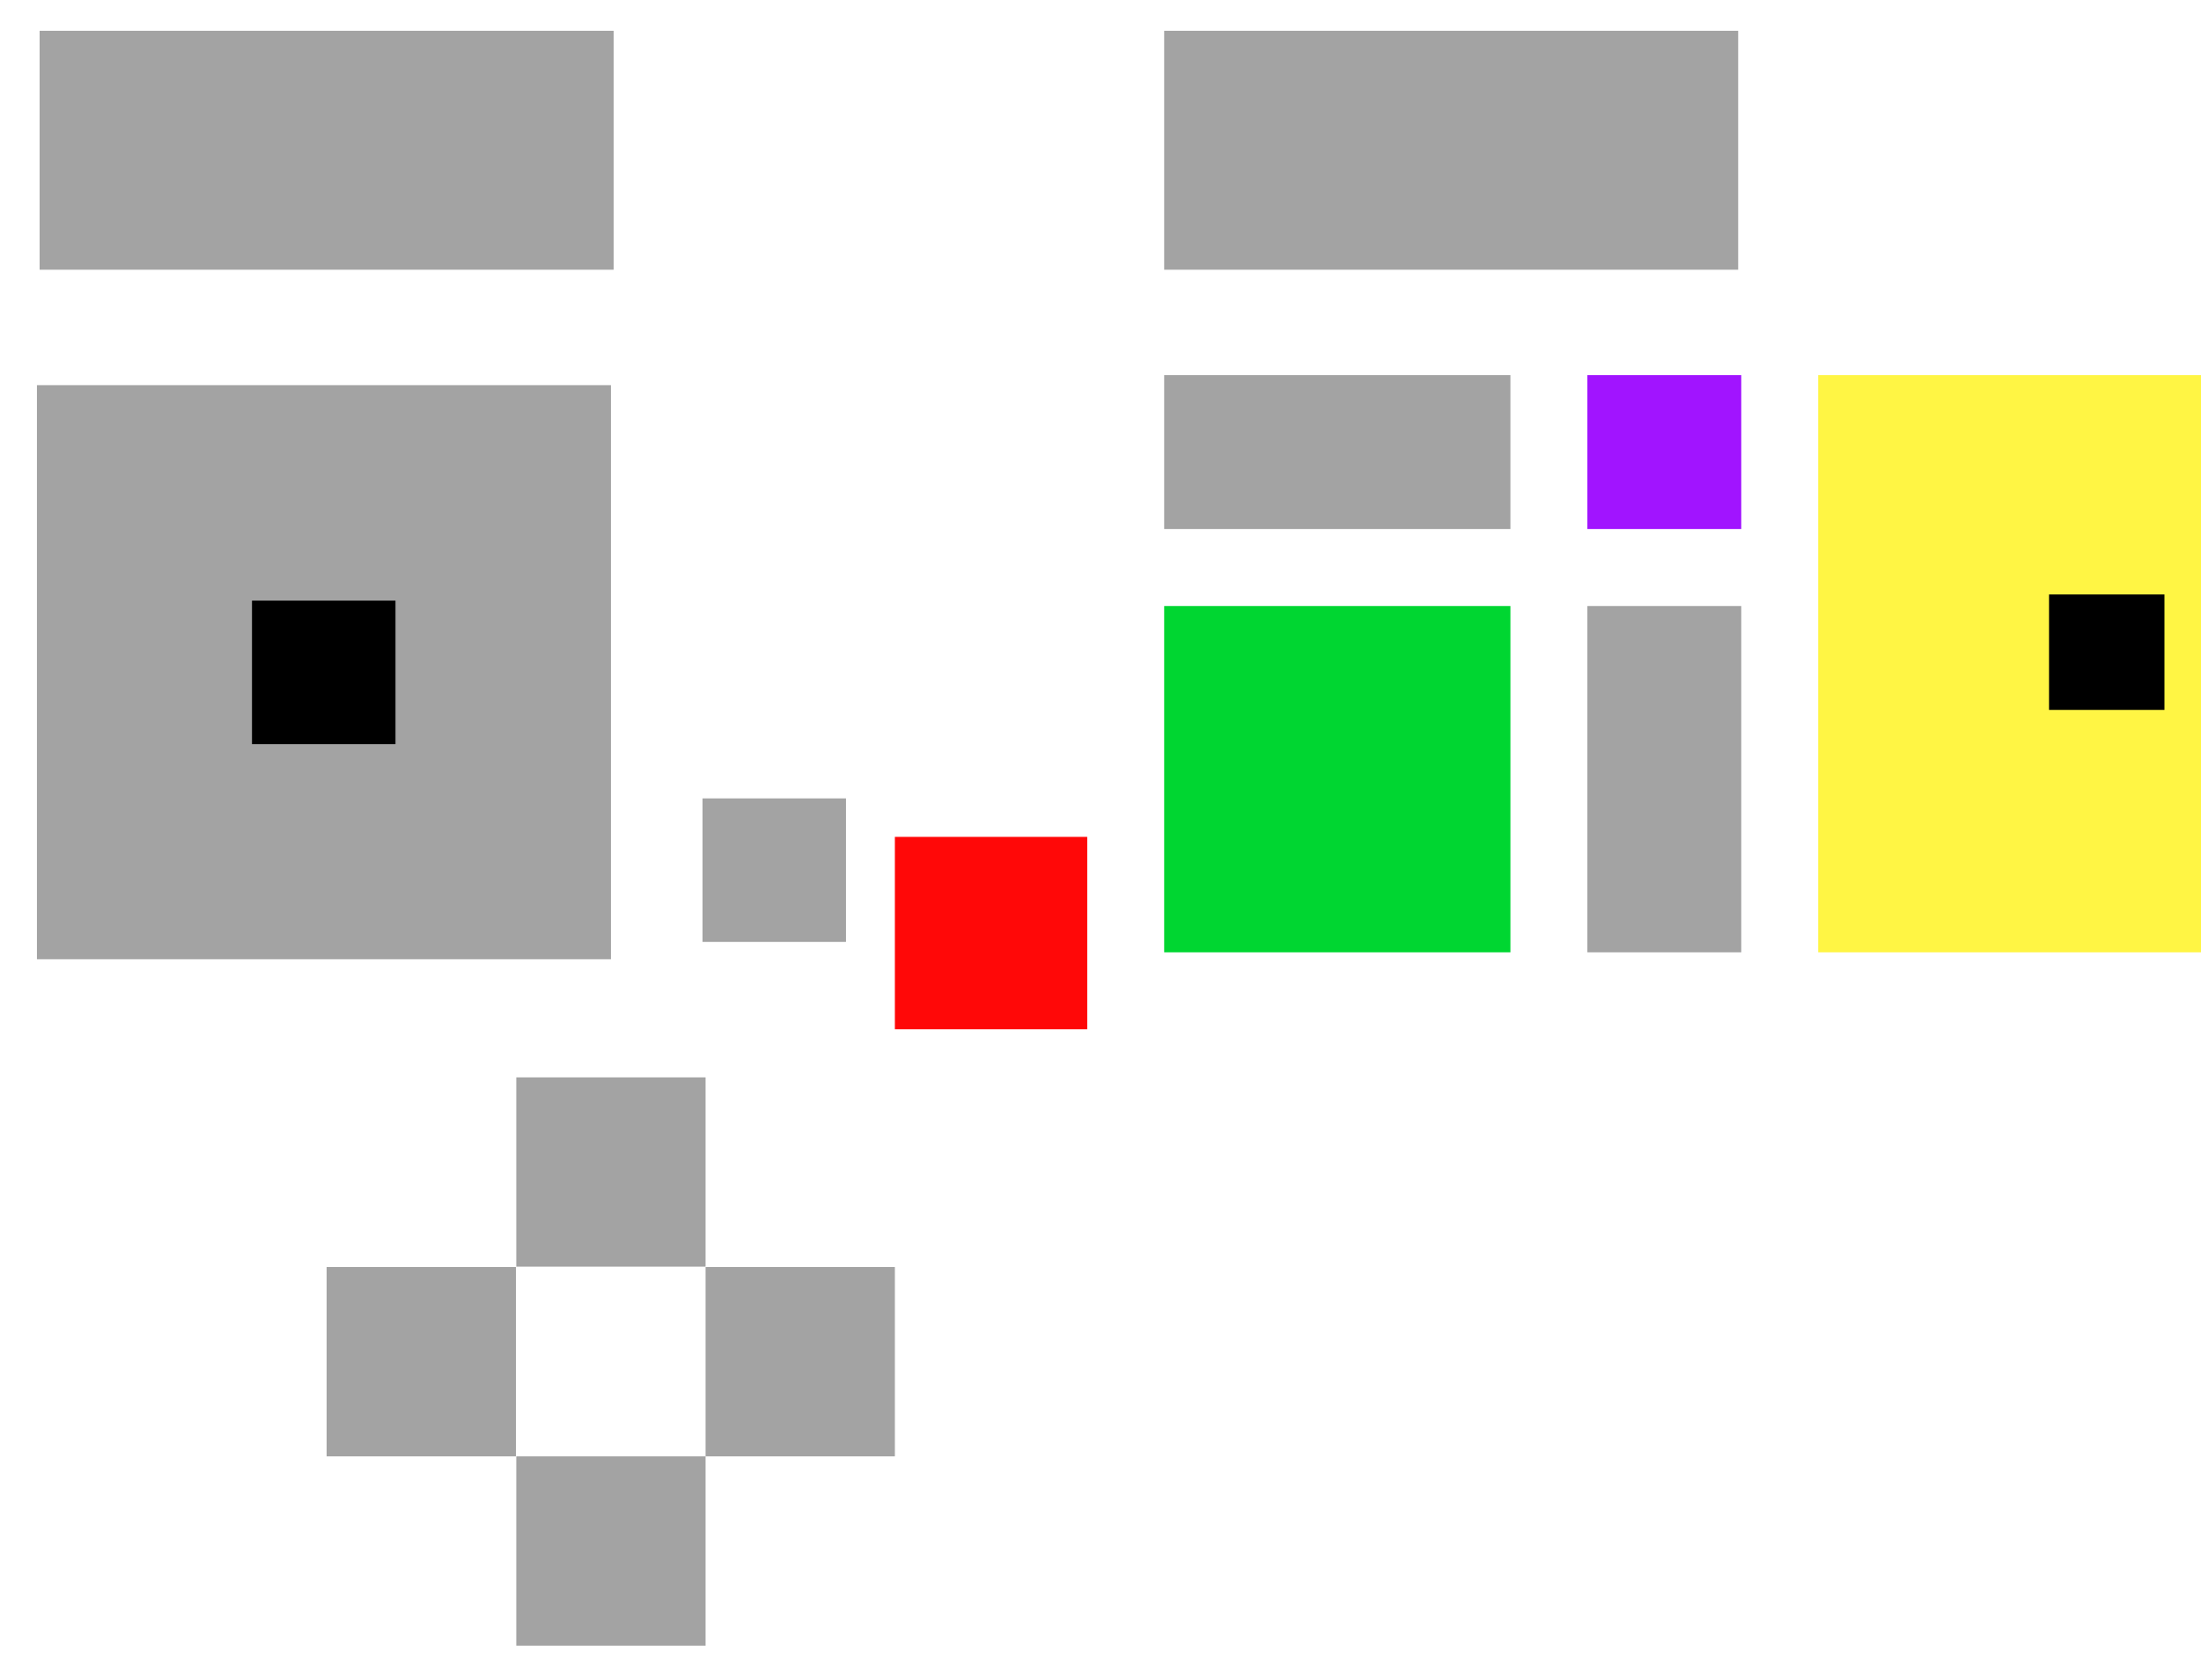
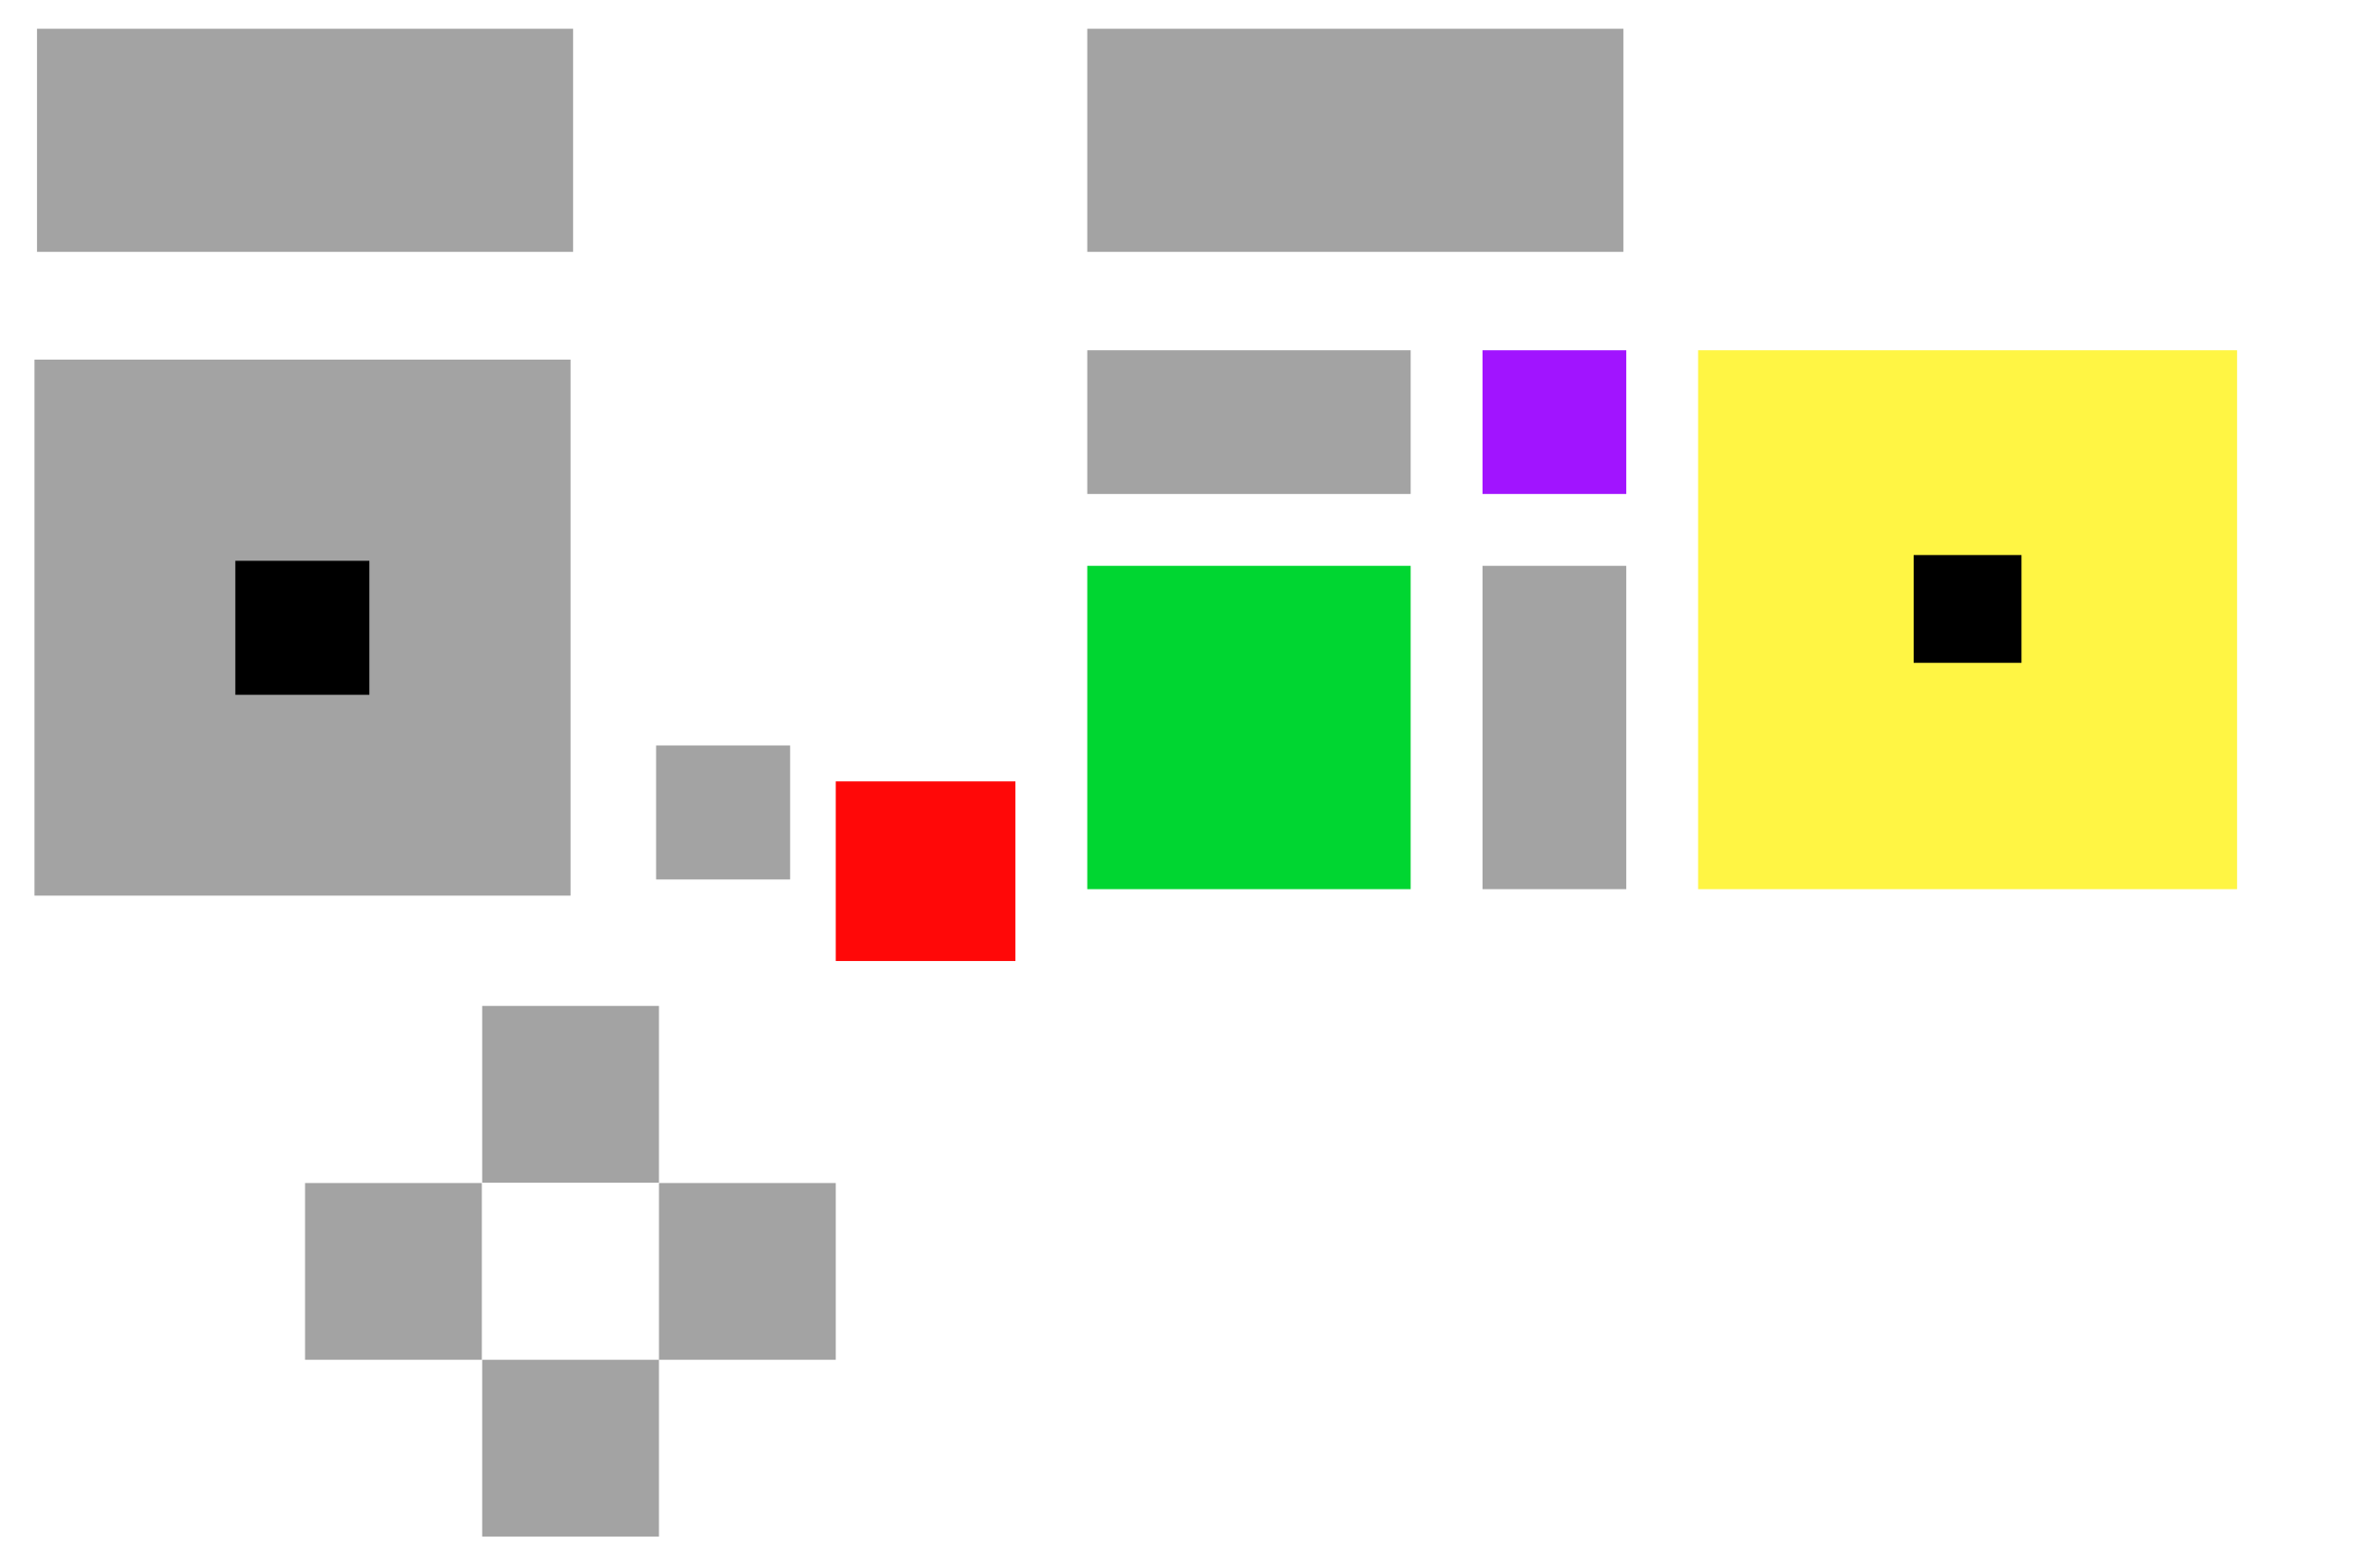
- <svg xmlns="http://www.w3.org/2000/svg" version="1.1" id="Layer_1" x="0px" y="0px" viewBox="-232.6 282.5 572.1 436.4" style="enable-background:new -232.6 282.5 580 436.4;" xml:space="preserve">
+ <svg xmlns="http://www.w3.org/2000/svg" version="1.1" id="Layer_1" x="0px" y="0px" viewBox="-232.6 282.5 662.1 436.4" style="enable-background:new -232.6 282.5 580 436.4;" xml:space="preserve">
  <style type="text/css">
		.st0{fill:#00D631;}
		.st1{fill:#A3A3A3;}
		.st2{fill:#FFF544;}
		.st3{fill:#FF0808;}
		.st4{fill:#A114FF;}
	</style>
  <rect id="XMLID_1_" x="70" y="440" class="st0" width="90" height="90" />
  <rect id="XMLID_9_" x="-223" y="382.6" class="st1" width="149.2" height="149.2" />
  <rect id="XMLID_6_" x="240" y="380" class="st2" width="150" height="150" />
  <rect id="XMLID_4_" x="0" y="500" class="st3" width="50" height="50" />
  <rect id="XMLID_5_" x="-50" y="490" class="st1" width="37.3" height="37.3" />
  <rect id="XMLID_10_" x="-147.7" y="611.8" class="st1" width="49.2" height="49.2" />
  <rect id="XMLID_11_" x="-98.4" y="562.5" class="st1" width="49.2" height="49.2" />
  <rect id="XMLID_13_" x="-98.4" y="661" class="st1" width="49.2" height="49.2" />
  <rect id="XMLID_8_" x="-49.2" y="611.8" class="st1" width="49.2" height="49.2" />
  <rect id="XMLID_2_" x="70" y="380" class="st1" width="90" height="40" />
  <rect id="XMLID_28_" x="300" y="437" width="30" height="30" />
  <rect id="XMLID_29_" x="-167.1" y="438.6" width="37.3" height="37.3" />
  <rect id="XMLID_7_" x="70" y="290.5" class="st1" width="149.2" height="62.1" />
  <rect id="XMLID_12_" x="180" y="380" class="st4" width="40" height="40" />
  <rect id="XMLID_17_" x="-222.3" y="290.5" class="st1" width="149.2" height="62.1" />
  <rect id="XMLID_3_" x="180" y="440" class="st1" width="40" height="90" />
</svg>
